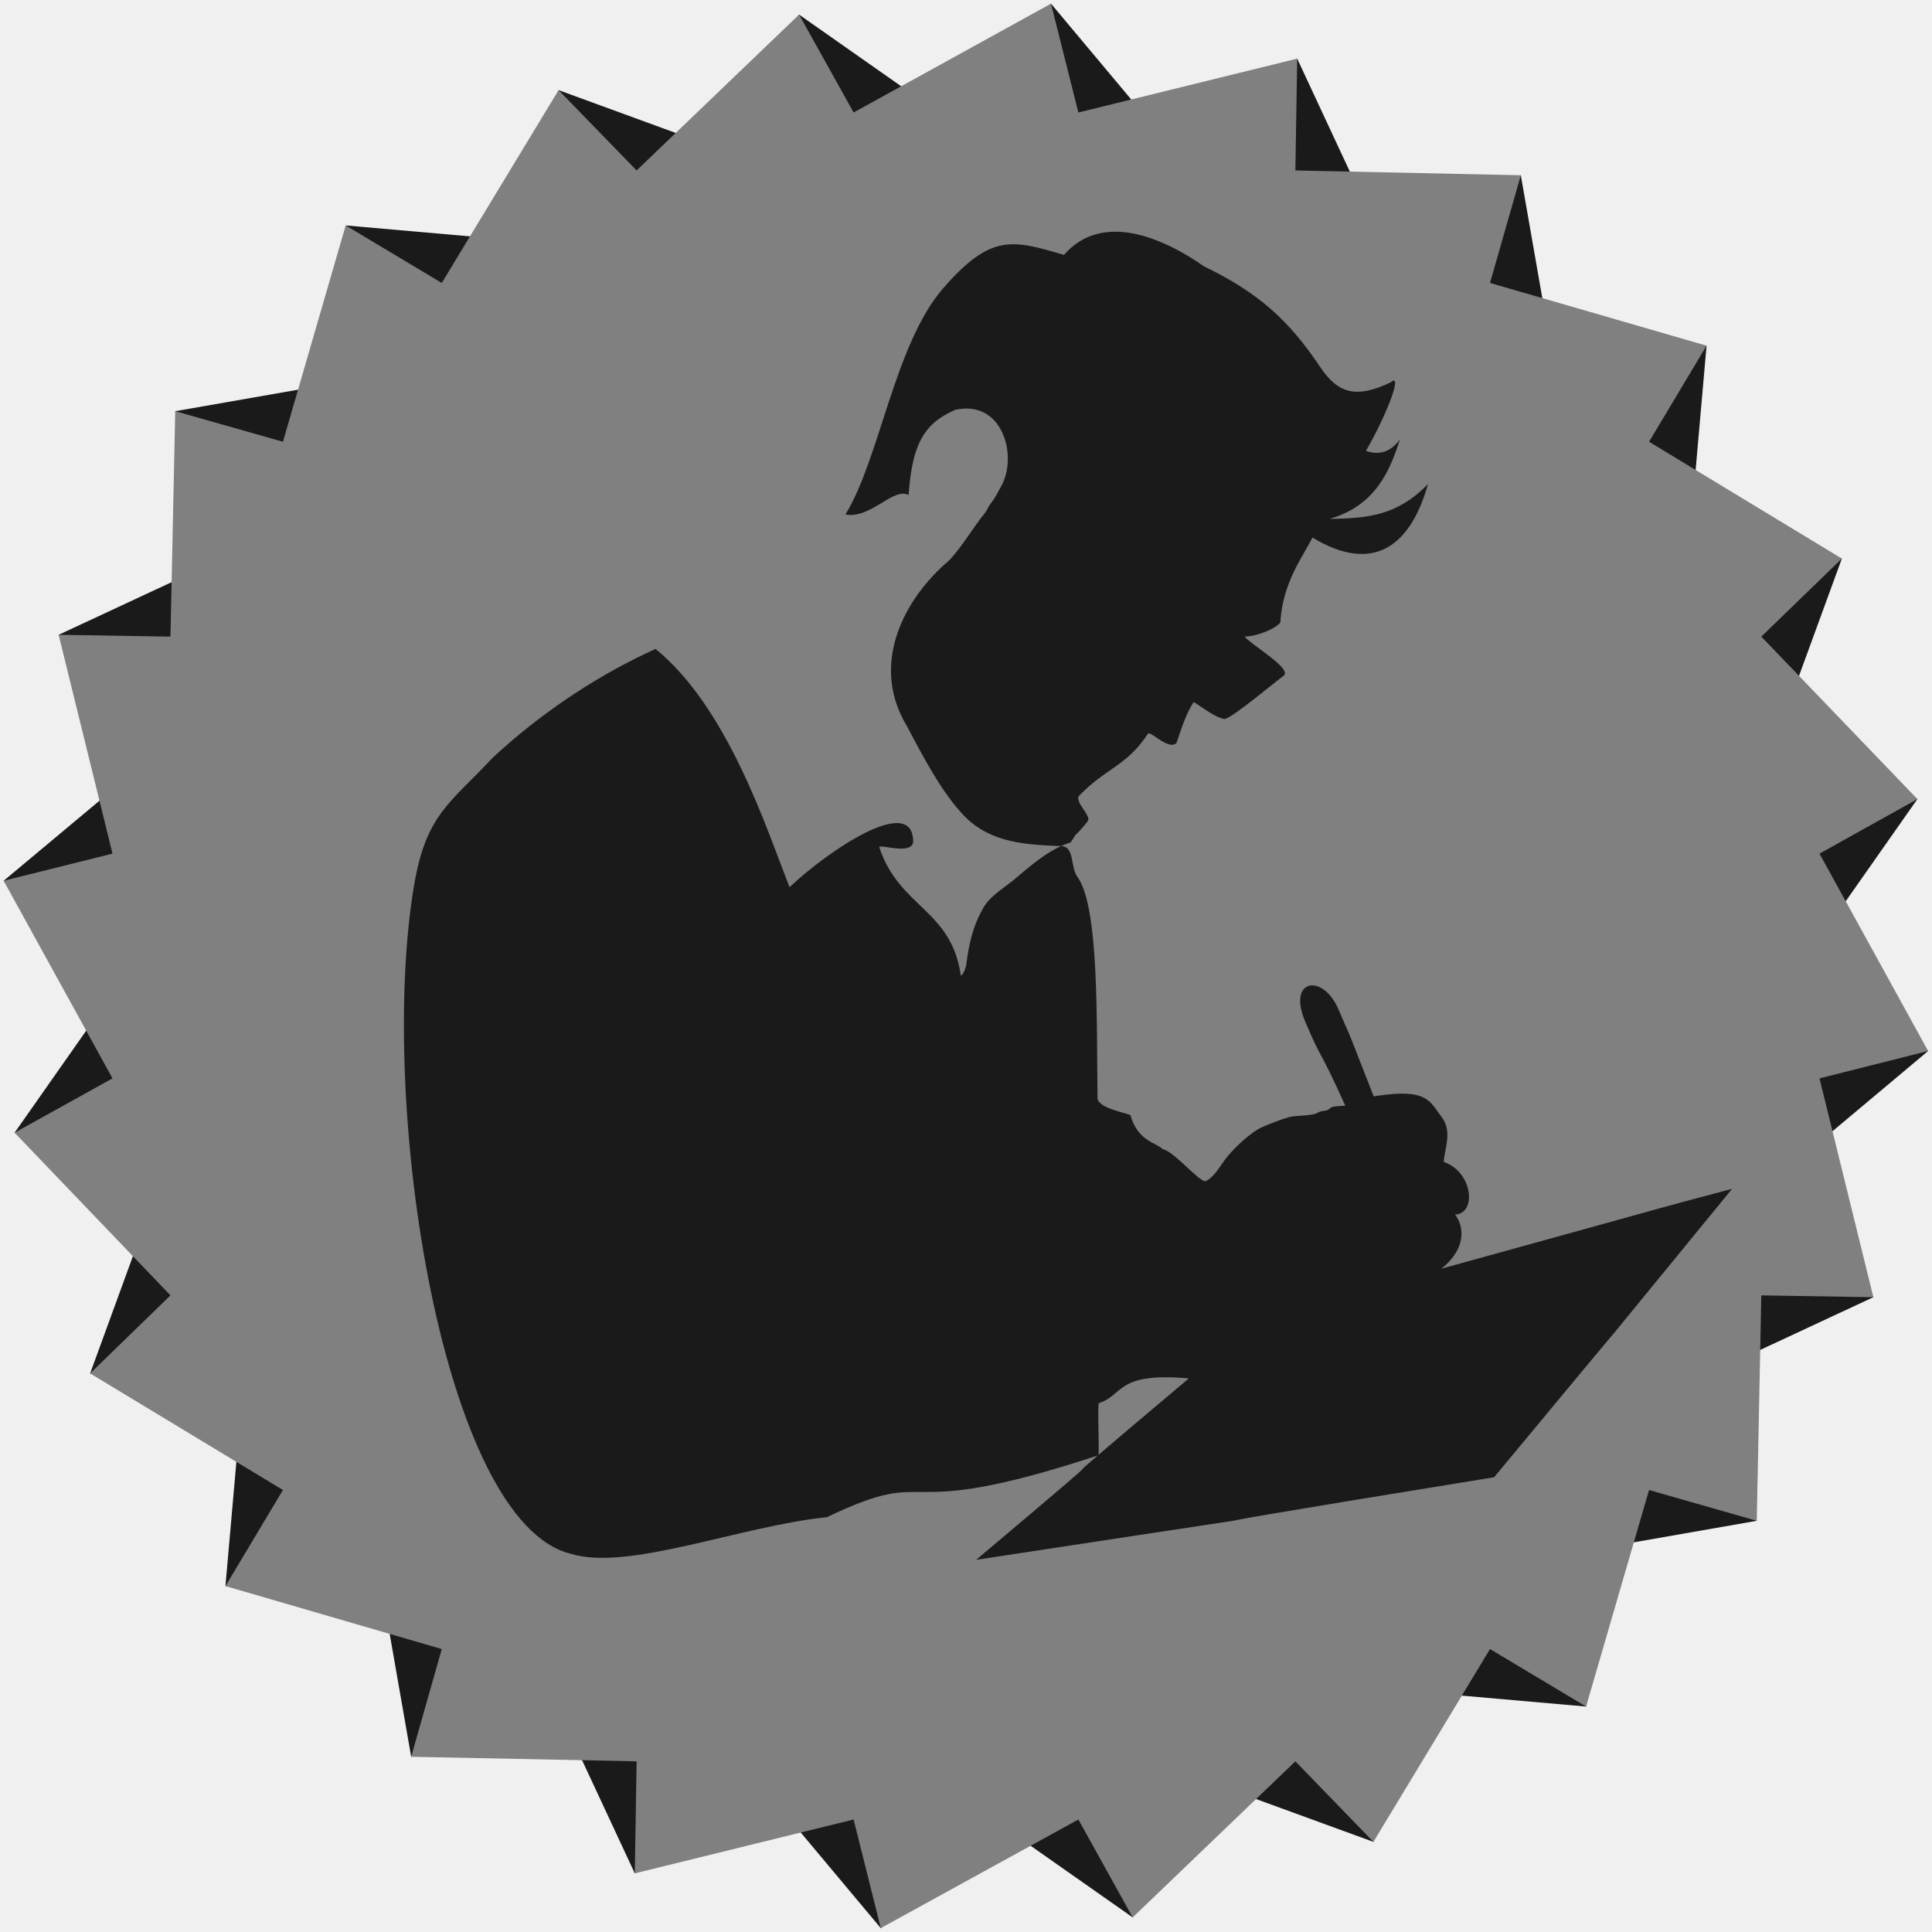
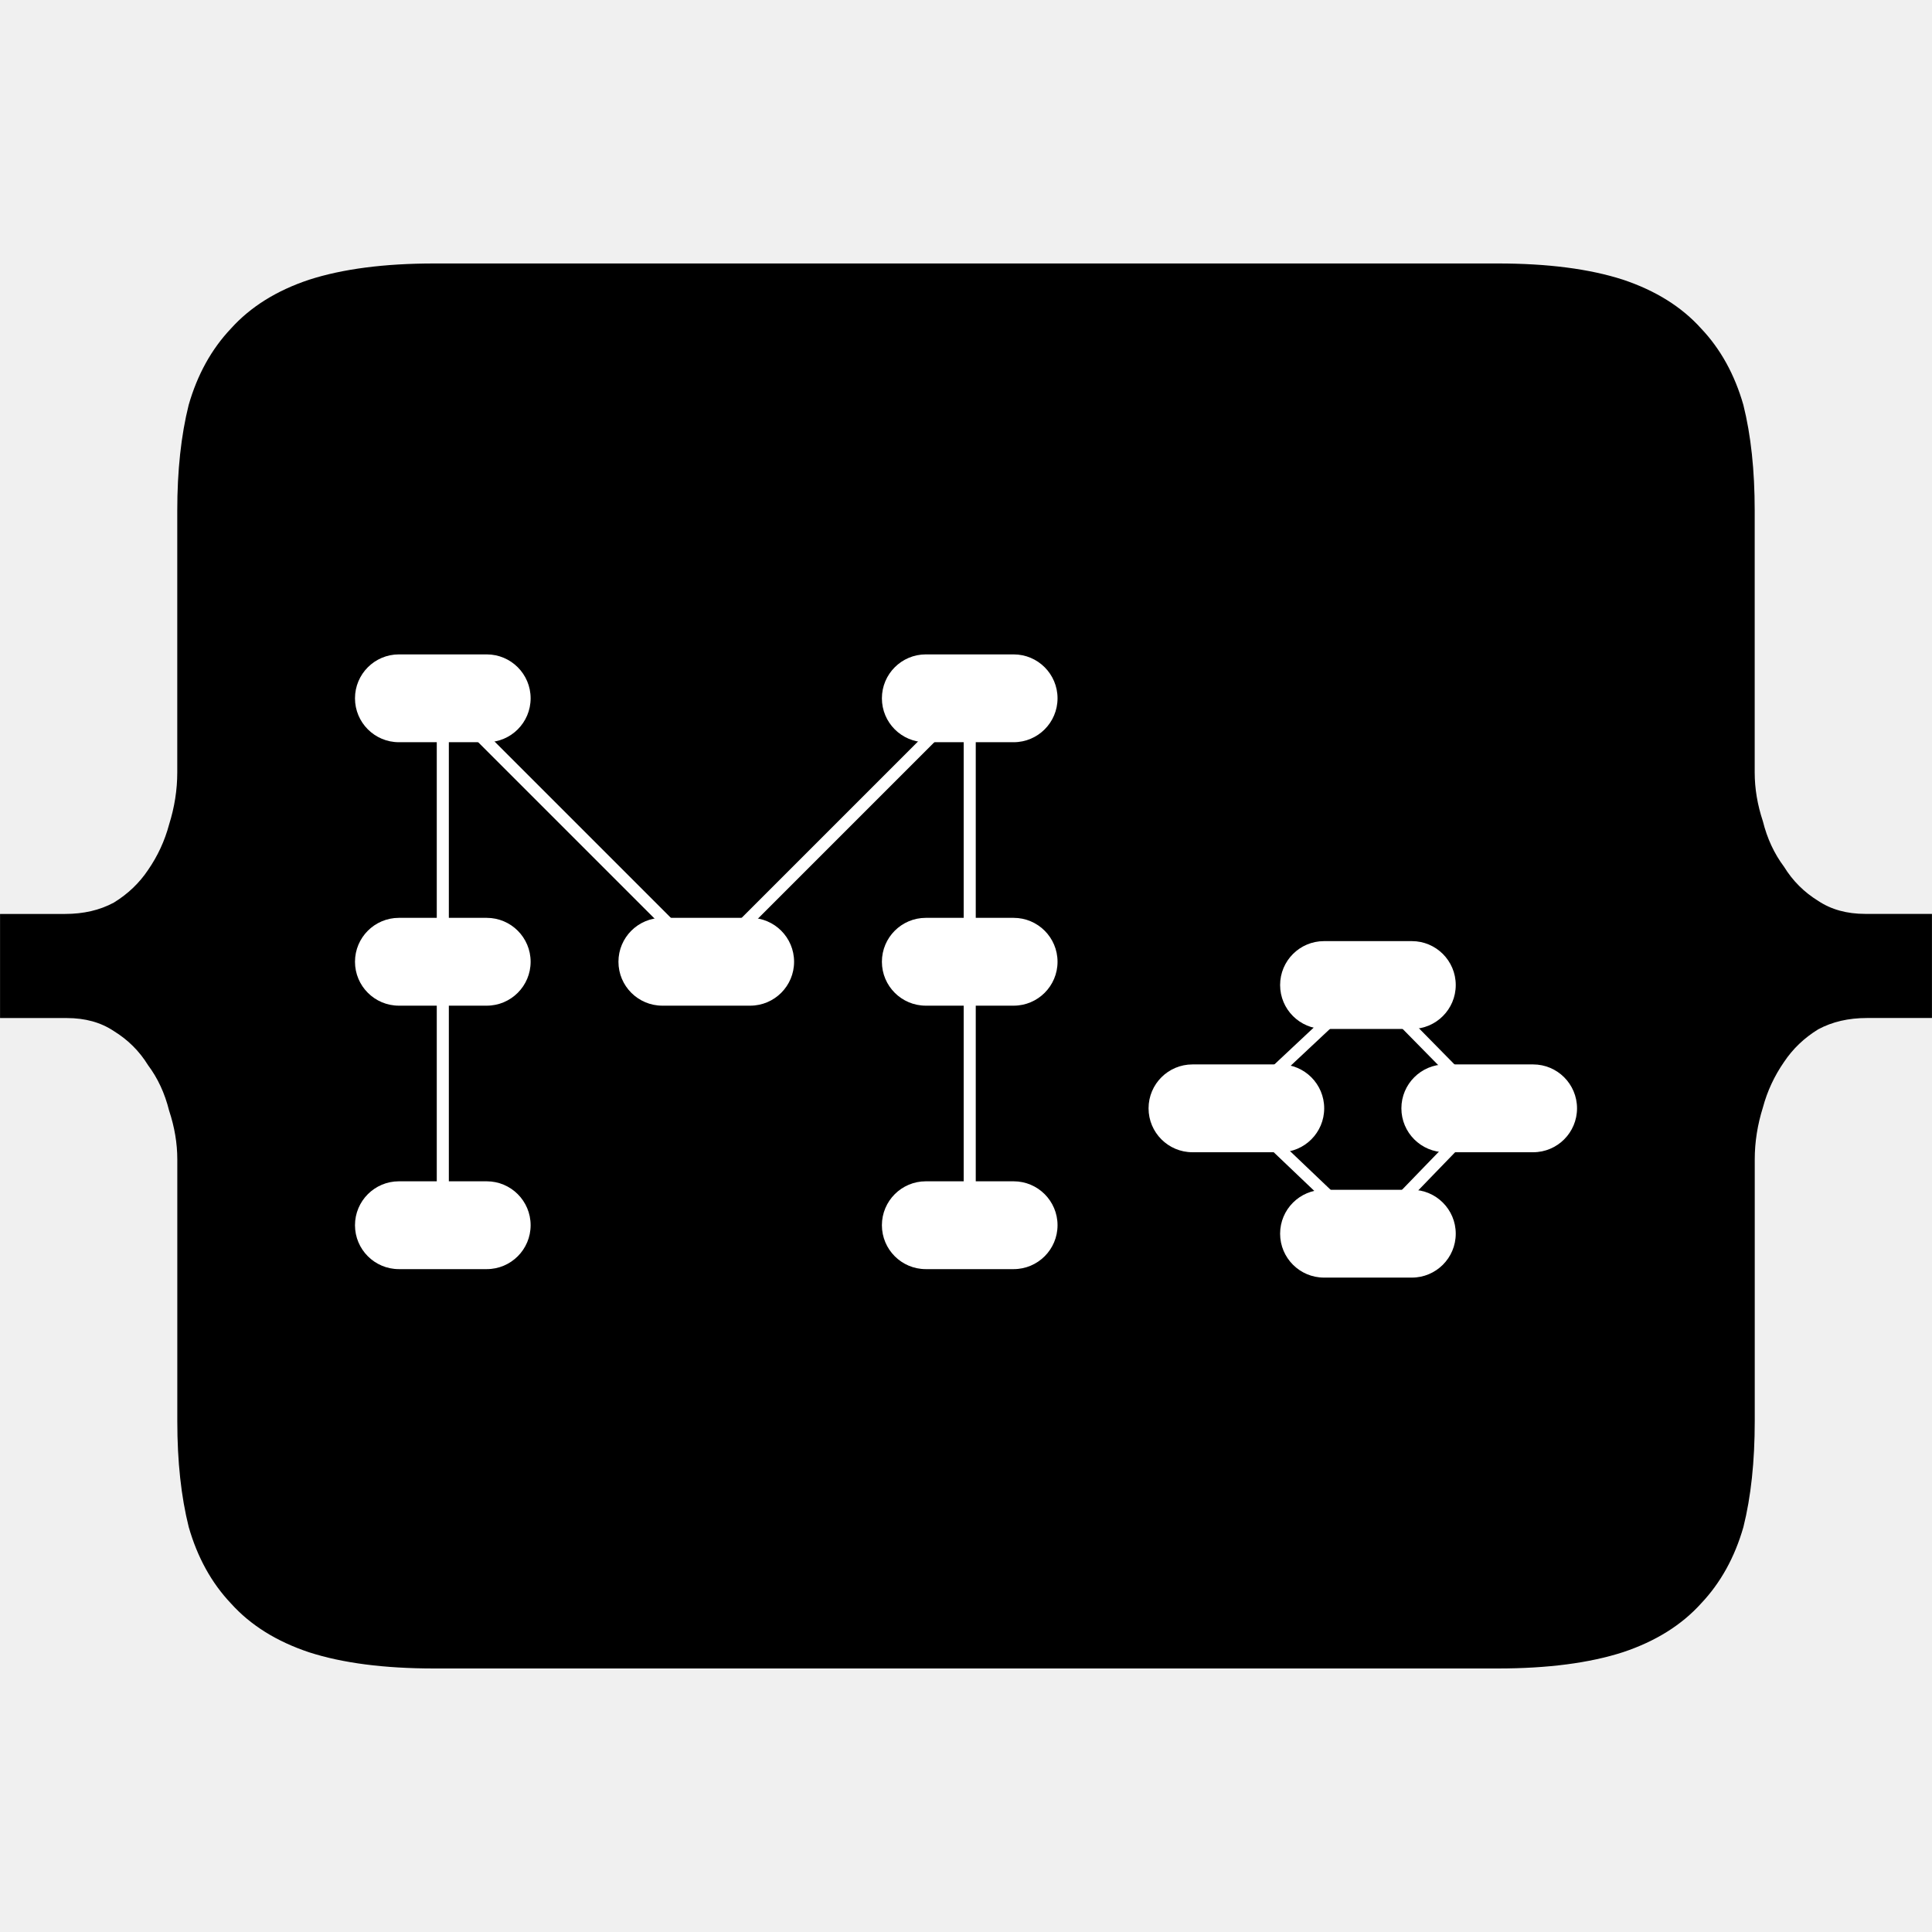
- <svg xmlns="http://www.w3.org/2000/svg" width="32" height="32" viewBox="0 0 8.467 8.467" version="1.1" id="svg5" xml:space="preserve">
-   <defs id="defs2" />
+ <svg xmlns="http://www.w3.org/2000/svg" width="32" height="32" viewBox="0 0 32 32" version="1.1" id="svg1">
+   <defs id="defs1" />
  <g id="layer1">
-     <ellipse style="fill:none;stroke:#008000;stroke-width:0;stroke-linecap:square;stroke-linejoin:round;stroke-miterlimit:0;paint-order:stroke fill markers;stroke-dasharray:none" id="path670" cx="11.599" cy="1.167" rx="1.503" ry="1.462" />
-     <g id="g2132">
-       <path id="path2127" style="fill:#1a1a1a;fill-opacity:1;stroke-width:0;stroke-linecap:square;stroke-linejoin:round;stroke-miterlimit:0;paint-order:stroke fill markers" d="M 4.606,0.016 4.072,0.464 3.502,0.064 3.102,0.634 2.448,0.395 2.209,1.049 1.515,0.988 1.454,1.682 0.768,1.802 0.888,2.488 0.257,2.782 0.551,3.413 0.016,3.86 0.464,4.394 0.064,4.964 0.634,5.364 0.395,6.019 1.049,6.258 0.988,6.951 1.682,7.013 1.802,7.699 2.488,7.579 2.782,8.21 3.413,7.916 3.86,8.45 4.394,8.003 4.964,8.403 5.364,7.833 6.019,8.072 6.258,7.418 6.951,7.479 7.013,6.785 7.699,6.665 7.579,5.979 8.21,5.685 7.916,5.054 8.45,4.606 8.003,4.072 8.403,3.502 7.833,3.102 8.072,2.448 7.418,2.209 7.479,1.515 6.785,1.454 6.665,0.768 5.979,0.888 5.685,0.257 5.054,0.551 Z" />
-       <path id="rect2030" style="fill:#808080;fill-opacity:1;stroke-width:0;stroke-linecap:square;stroke-linejoin:round;stroke-miterlimit:0;paint-order:stroke fill markers" d="M 4.606,0.016 3.741,0.493 3.502,0.064 2.79,0.747 2.448,0.395 1.936,1.24 1.515,0.988 1.24,1.936 0.768,1.802 0.747,2.79 0.257,2.782 0.493,3.741 0.016,3.86 0.493,4.726 0.064,4.964 0.747,5.677 0.395,6.019 1.24,6.53 0.988,6.951 1.936,7.227 1.802,7.699 2.79,7.719 2.782,8.21 3.741,7.974 3.86,8.45 4.726,7.974 4.964,8.403 5.677,7.719 6.019,8.072 6.53,7.227 6.951,7.479 7.227,6.53 7.699,6.665 7.719,5.677 8.21,5.685 7.974,4.726 8.45,4.606 7.974,3.741 8.403,3.502 7.719,2.79 8.072,2.448 7.227,1.936 7.479,1.515 6.53,1.24 6.665,0.768 5.677,0.747 5.685,0.257 4.726,0.493 Z" />
-       <path style="fill:#1a1a1a;fill-opacity:1;stroke:none;stroke-width:0.05;stroke-linecap:square;stroke-linejoin:round;stroke-miterlimit:0;stroke-dasharray:none;stroke-opacity:0.996;paint-order:stroke fill markers" d="m 4.692,3.692 c 0.026,-0.038 0.014,-0.026 0.03,-0.041 0.008,-0.008 0.016,-0.017 0.023,-0.025 0.032,-0.037 0.029,-0.034 0.014,-0.063 -0.007,-0.013 -0.04,-0.052 -0.033,-0.072 C 4.841,3.368 4.939,3.358 5.031,3.215 c 0.015,-0.011 0.09,0.075 0.125,0.041 0.023,-0.066 0.039,-0.123 0.075,-0.179 0.018,0.007 0.092,0.069 0.136,0.074 0.036,-0.006 0.226,-0.167 0.258,-0.189 C 5.666,2.932 5.492,2.832 5.454,2.79 5.51,2.789 5.593,2.754 5.611,2.728 5.621,2.553 5.71,2.439 5.752,2.356 6.027,2.522 6.185,2.382 6.258,2.122 6.125,2.257 6.001,2.272 5.827,2.274 6.028,2.216 6.091,2.064 6.135,1.926 c -0.048,0.065 -0.102,0.066 -0.149,0.05 C 6.069,1.835 6.154,1.624 6.094,1.676 5.942,1.748 5.863,1.725 5.784,1.606 5.648,1.403 5.514,1.282 5.276,1.167 5.097,1.042 4.83,0.925 4.663,1.117 4.439,1.052 4.344,1.02 4.132,1.265 3.92,1.511 3.856,2.009 3.705,2.255 3.818,2.274 3.913,2.135 3.982,2.169 3.998,1.936 4.056,1.854 4.186,1.796 4.39,1.751 4.458,1.987 4.393,2.121 c -0.019,0.034 -0.029,0.058 -0.053,0.088 -0.01,0.013 -0.015,0.029 -0.025,0.041 -0.045,0.053 -0.121,0.183 -0.175,0.223 -0.194,0.175 -0.321,0.452 -0.166,0.708 0.074,0.141 0.158,0.299 0.253,0.396 0.116,0.119 0.275,0.125 0.423,0.131 0.06,0.001 0.04,0.089 0.071,0.134 0.097,0.129 0.084,0.638 0.089,0.975 0.014,0.041 0.11,0.056 0.144,0.07 0.032,0.115 0.115,0.121 0.141,0.149 0.051,0.01 0.153,0.137 0.187,0.141 0.038,-0.016 0.065,-0.067 0.088,-0.097 0.034,-0.045 0.111,-0.119 0.163,-0.141 0.038,-0.016 0.077,-0.032 0.116,-0.043 0.031,-0.009 0.101,-0.004 0.127,-0.02 0.013,-0.008 0.025,-0.006 0.039,-0.01 0.011,-0.004 0.014,-0.012 0.026,-0.015 0.013,-0.004 0.055,-0.005 0.055,-0.005 C 5.774,4.576 5.8,4.665 5.72,4.477 c -0.08,-0.188 0.078,-0.213 0.146,-0.053 0.068,0.16 0.003,-0.007 0.153,0.378 0.002,0.007 0.014,-0.002 0.021,0 0.217,-0.033 0.228,0.028 0.277,0.092 0.049,0.064 0.015,0.134 0.01,0.198 0.128,0.044 0.146,0.226 0.05,0.231 0.043,0.056 0.046,0.153 -0.06,0.237 C 7.495,5.235 7.174,5.321 7.591,5.21 6.591,6.43 7.576,5.234 6.548,6.474 4.332,6.834 6.506,6.496 4.278,6.836 5.187,6.07 4.299,6.808 5.21,6.041 4.89,6.012 4.925,6.115 4.816,6.149 4.808,6.159 4.82,6.366 4.813,6.378 3.887,6.683 4.121,6.411 3.624,6.649 3.243,6.688 2.749,6.888 2.5,6.809 1.94,6.669 1.656,4.847 1.813,3.89 1.866,3.57 1.966,3.527 2.16,3.32 2.396,3.101 2.653,2.943 2.873,2.844 3.189,3.101 3.359,3.63 3.46,3.888 3.635,3.724 3.983,3.492 4.001,3.673 c 0.017,0.083 -0.138,0.026 -0.148,0.039 0.088,0.267 0.316,0.271 0.358,0.564 0.011,-0.005 0.021,-0.034 0.023,-0.044 C 4.246,4.14 4.262,4.06 4.311,3.976 4.338,3.929 4.397,3.893 4.438,3.86 4.514,3.797 4.595,3.722 4.692,3.692 Z" id="path1928" />
+     <text xml:space="preserve" style="font-size:18.667px;font-family:Atma;-inkscape-font-specification:Atma;text-align:center;writing-mode:lr-tb;direction:ltr;text-anchor:middle;fill:none;stroke:#ffffff;stroke-width:0.2;stroke-linecap:round;stroke-dasharray:none" x="-14.57" y="43.531" id="text19">
+       <tspan id="tspan19" x="-14.57" y="43.531" />
+     </text>
+     <g id="g60" transform="matrix(0.7272728,0,0,0.7272728,74.75568,-24.79972)" style="stroke-width:1.375">
+       <path id="rect49" style="fill:#000000;stroke:none;stroke-width:0.275;stroke-linecap:round;stroke-dasharray:none" d="m -92.9,40.1 c -1.136,0 -2.086,0.124 -2.852,0.371 -0.741,0.247 -1.333,0.618 -1.777,1.111 -0.444,0.469 -0.765,1.049 -0.963,1.74 -0.173,0.691 -0.26,1.495 -0.26,2.408 v 5.963 c 0,0.395 -0.062,0.789 -0.186,1.184 -0.099,0.37 -0.258,0.716 -0.48,1.037 -0.198,0.296 -0.458,0.545 -0.779,0.742 -0.321,0.173 -0.69,0.258 -1.109,0.258 h -1.482 v 2.371 h 1.52 c 0.42,0 0.776,0.099 1.072,0.297 0.321,0.198 0.582,0.456 0.779,0.777 0.222,0.296 0.382,0.642 0.48,1.037 0.123,0.37 0.186,0.741 0.186,1.111 v 5.963 c 0,0.914 0.087,1.715 0.26,2.406 0.198,0.691 0.518,1.273 0.963,1.742 0.444,0.494 1.037,0.864 1.777,1.111 0.765,0.247 1.716,0.369 2.852,0.369 H -92 h 2.1 19.111 2.111 c 1.136,0 2.086,-0.124 2.852,-0.371 0.741,-0.247 1.335,-0.618 1.779,-1.111 0.444,-0.469 0.765,-1.049 0.963,-1.74 0.173,-0.691 0.258,-1.495 0.258,-2.408 v -5.963 c 0,-0.395 0.062,-0.789 0.186,-1.184 0.099,-0.37 0.26,-0.716 0.482,-1.037 0.198,-0.296 0.456,-0.545 0.777,-0.742 0.321,-0.173 0.692,-0.258 1.111,-0.258 h 1.48 v -2.371 h -1.518 c -0.42,0 -0.778,-0.099 -1.074,-0.297 -0.321,-0.198 -0.58,-0.456 -0.777,-0.777 -0.222,-0.296 -0.384,-0.642 -0.482,-1.037 -0.123,-0.37 -0.186,-0.741 -0.186,-1.111 v -5.963 c 0,-0.914 -0.085,-1.715 -0.258,-2.406 -0.198,-0.691 -0.518,-1.273 -0.963,-1.742 -0.444,-0.494 -1.039,-0.864 -1.779,-1.111 -0.765,-0.247 -1.716,-0.369 -2.852,-0.369 H -70.789 -89.9 -92 Z" />
+       <g id="g59" transform="translate(-0.7043614,0.00306283)" style="stroke-width:1.375">
+         <g id="g48" transform="translate(-62)" style="stroke-width:1.375">
+           <rect style="fill:#ffffff;stroke-width:1.375;stroke-linecap:round" id="rect42" width="4" height="2" x="-20" y="55" ry="1" />
+           <rect style="fill:#ffffff;stroke-width:1.375;stroke-linecap:round" id="rect43" width="4" height="2" x="-20" y="61" ry="1" />
+           <rect style="fill:#ffffff;stroke-width:1.375;stroke-linecap:round" id="rect44" width="4" height="2" x="-20" y="49" ry="1" />
+           <rect style="fill:#ffffff;stroke-width:1.375;stroke-linecap:round" id="rect45" width="4" height="2" x="-32" y="55" ry="1" />
+           <rect style="fill:#ffffff;stroke-width:1.375;stroke-linecap:round" id="rect46" width="4" height="2" x="-32" y="61" ry="1" />
+           <rect style="fill:#ffffff;stroke-width:1.375;stroke-linecap:round" id="rect47" width="4" height="2" x="-26" y="55" ry="1" />
+           <rect style="fill:#ffffff;stroke-width:1.375;stroke-linecap:round" id="rect48" width="4" height="2" x="-32" y="49" ry="1" />
+           <path style="fill:none;stroke:#ffffff;stroke-width:0.275;stroke-linecap:round;stroke-dasharray:none" d="M -30,62 V 50 l 6,6 6,-6 v 12" id="path48" />
+         </g>
+         <g id="g55" transform="translate(-12)" style="stroke-width:1.375">
+           <g id="g53" style="stroke-width:1.375">
+             <rect style="fill:#ffffff;stroke-width:1.375;stroke-linecap:round" id="rect40" width="4" height="2" x="-60.931" y="55.53" ry="1" />
+             <rect style="fill:#ffffff;stroke-width:1.375;stroke-linecap:round" id="rect51" width="4" height="2" x="-60.931" y="61.193" ry="1" />
+           </g>
+           <g id="g54" style="stroke-width:1.375">
+             <rect style="fill:#ffffff;stroke-width:1.375;stroke-linecap:round" id="rect52" width="4" height="2" x="-63.927" y="58.338" ry="1" />
+             <rect style="fill:#ffffff;stroke-width:1.375;stroke-linecap:round" id="rect53" width="4" height="2" x="-58.169" y="58.338" ry="1" />
+           </g>
+           <path style="fill:none;stroke:#ffffff;stroke-width:0.275;stroke-linecap:round;stroke-dasharray:none" d="m -58.931,62.193 2.762,-2.855 -2.762,-2.808 -2.996,2.808 z" id="path54" />
+         </g>
+       </g>
    </g>
  </g>
</svg>
